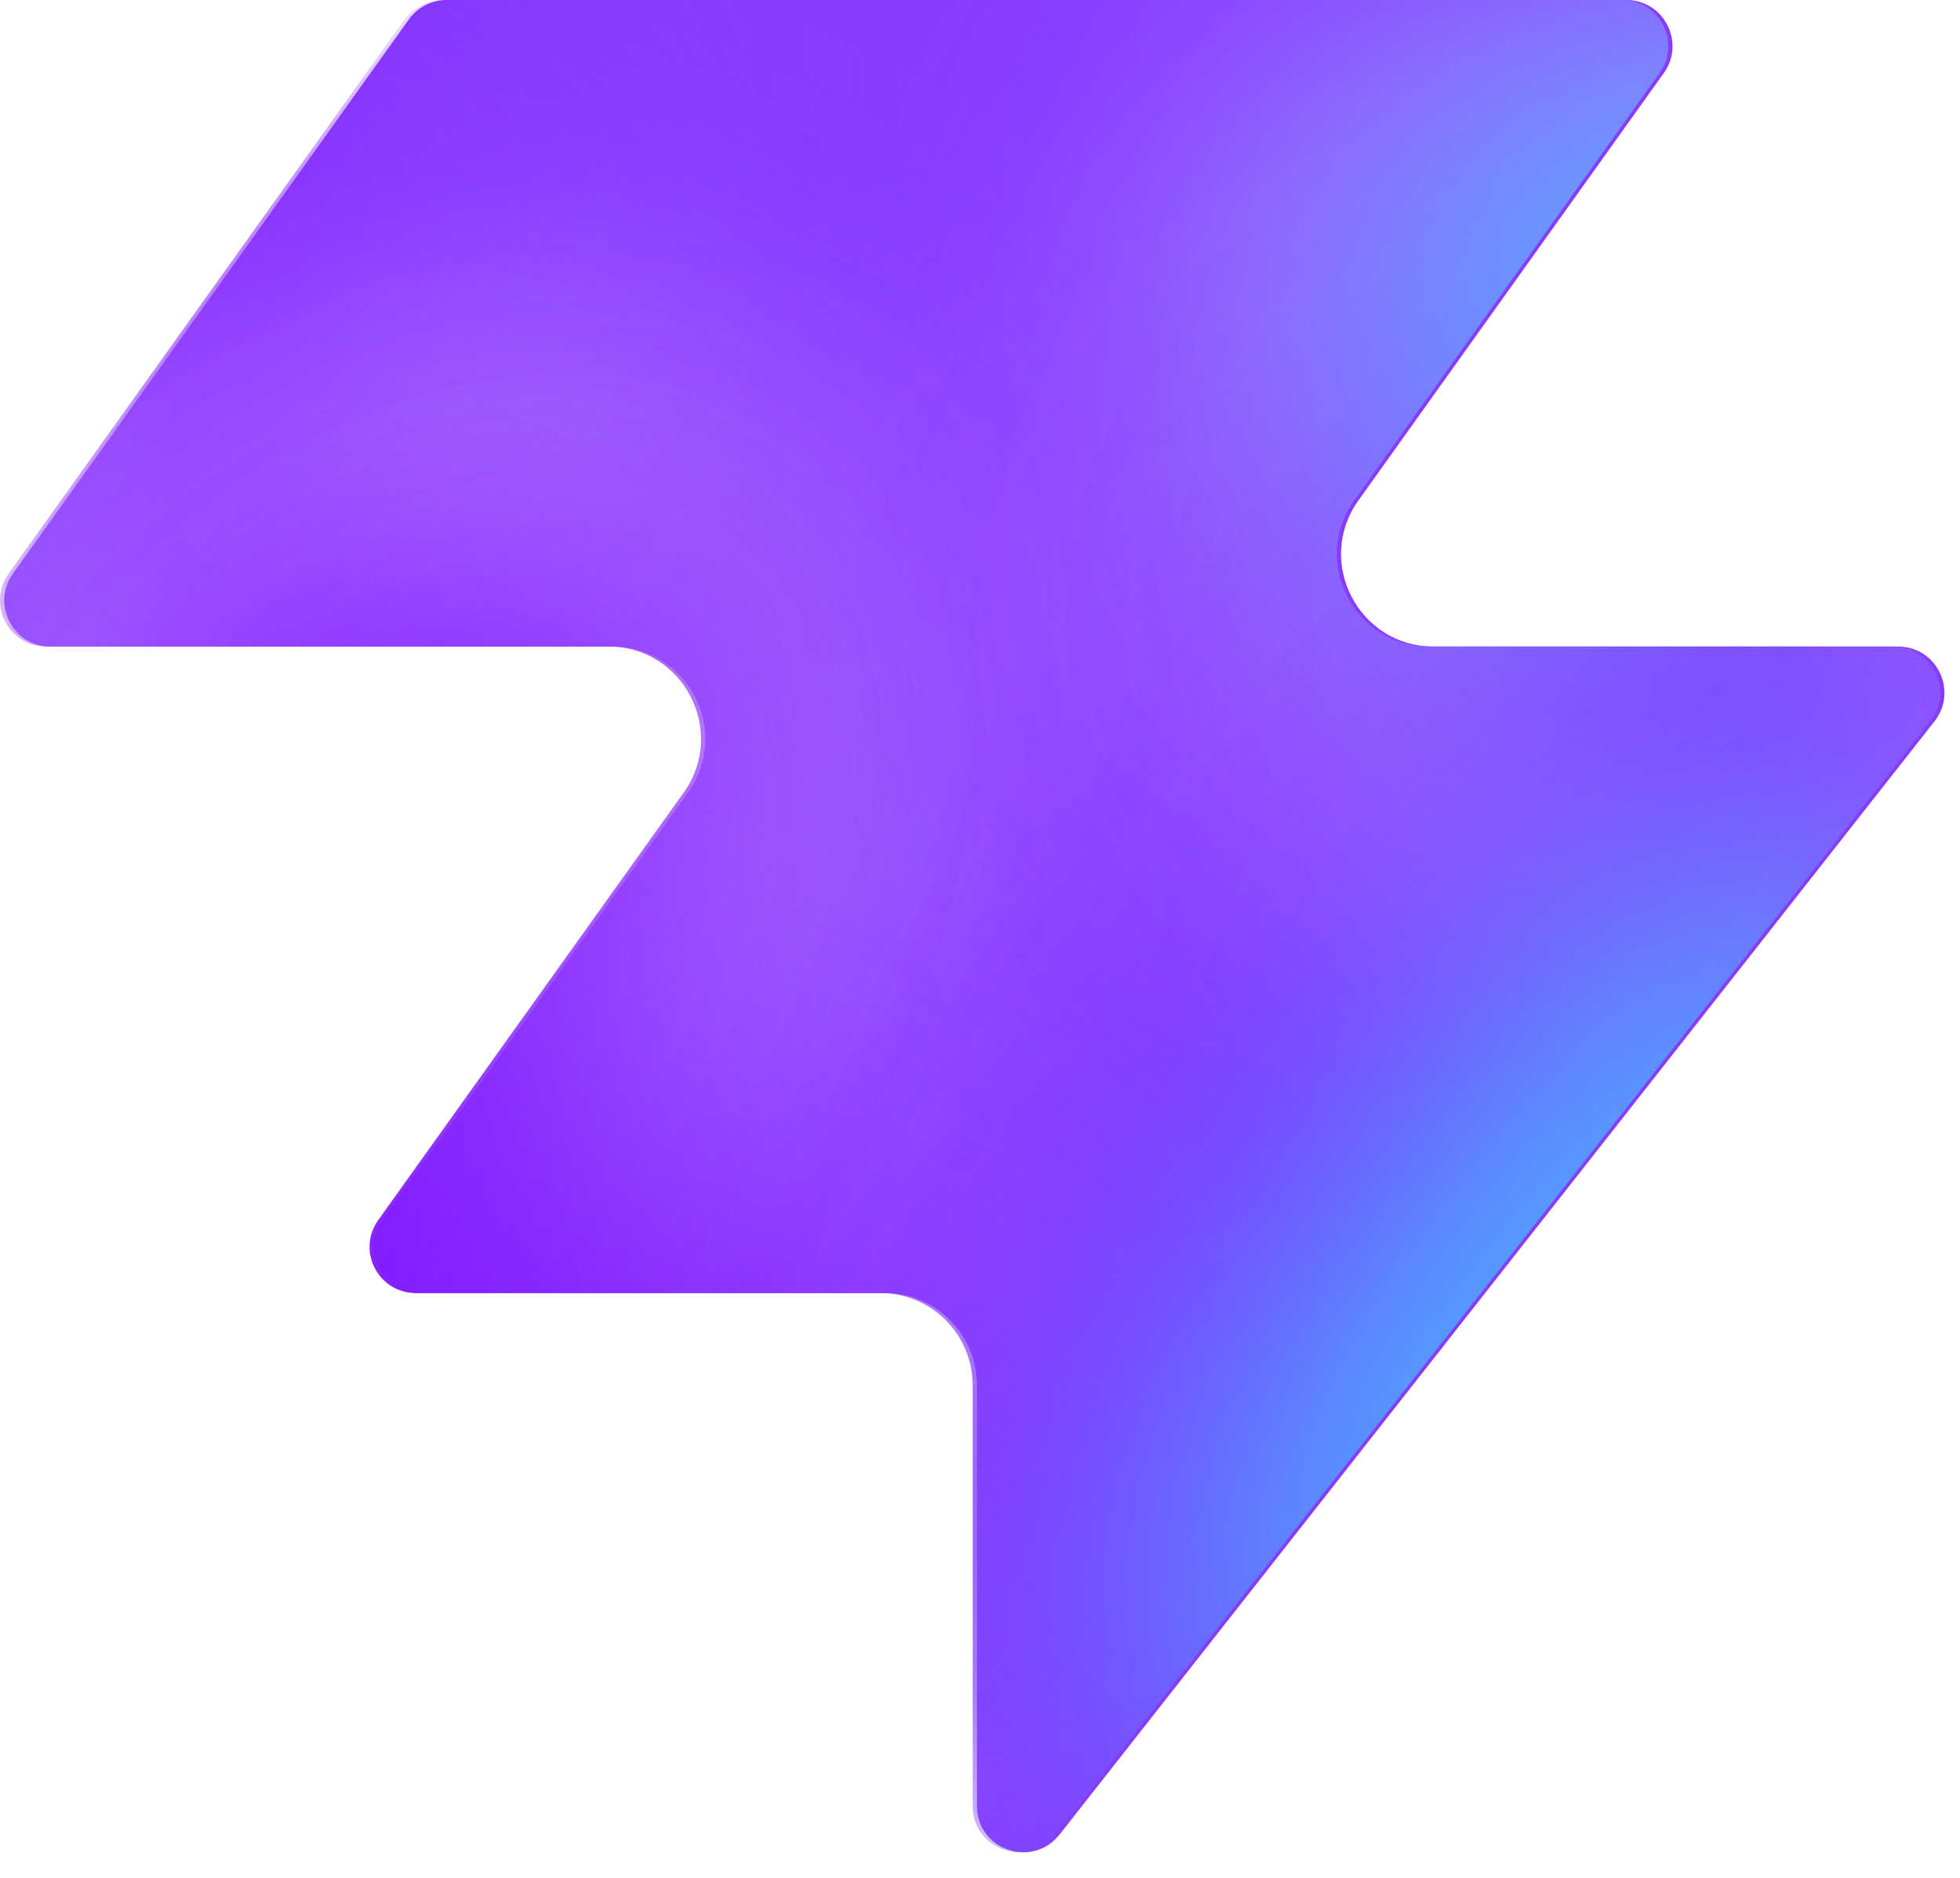
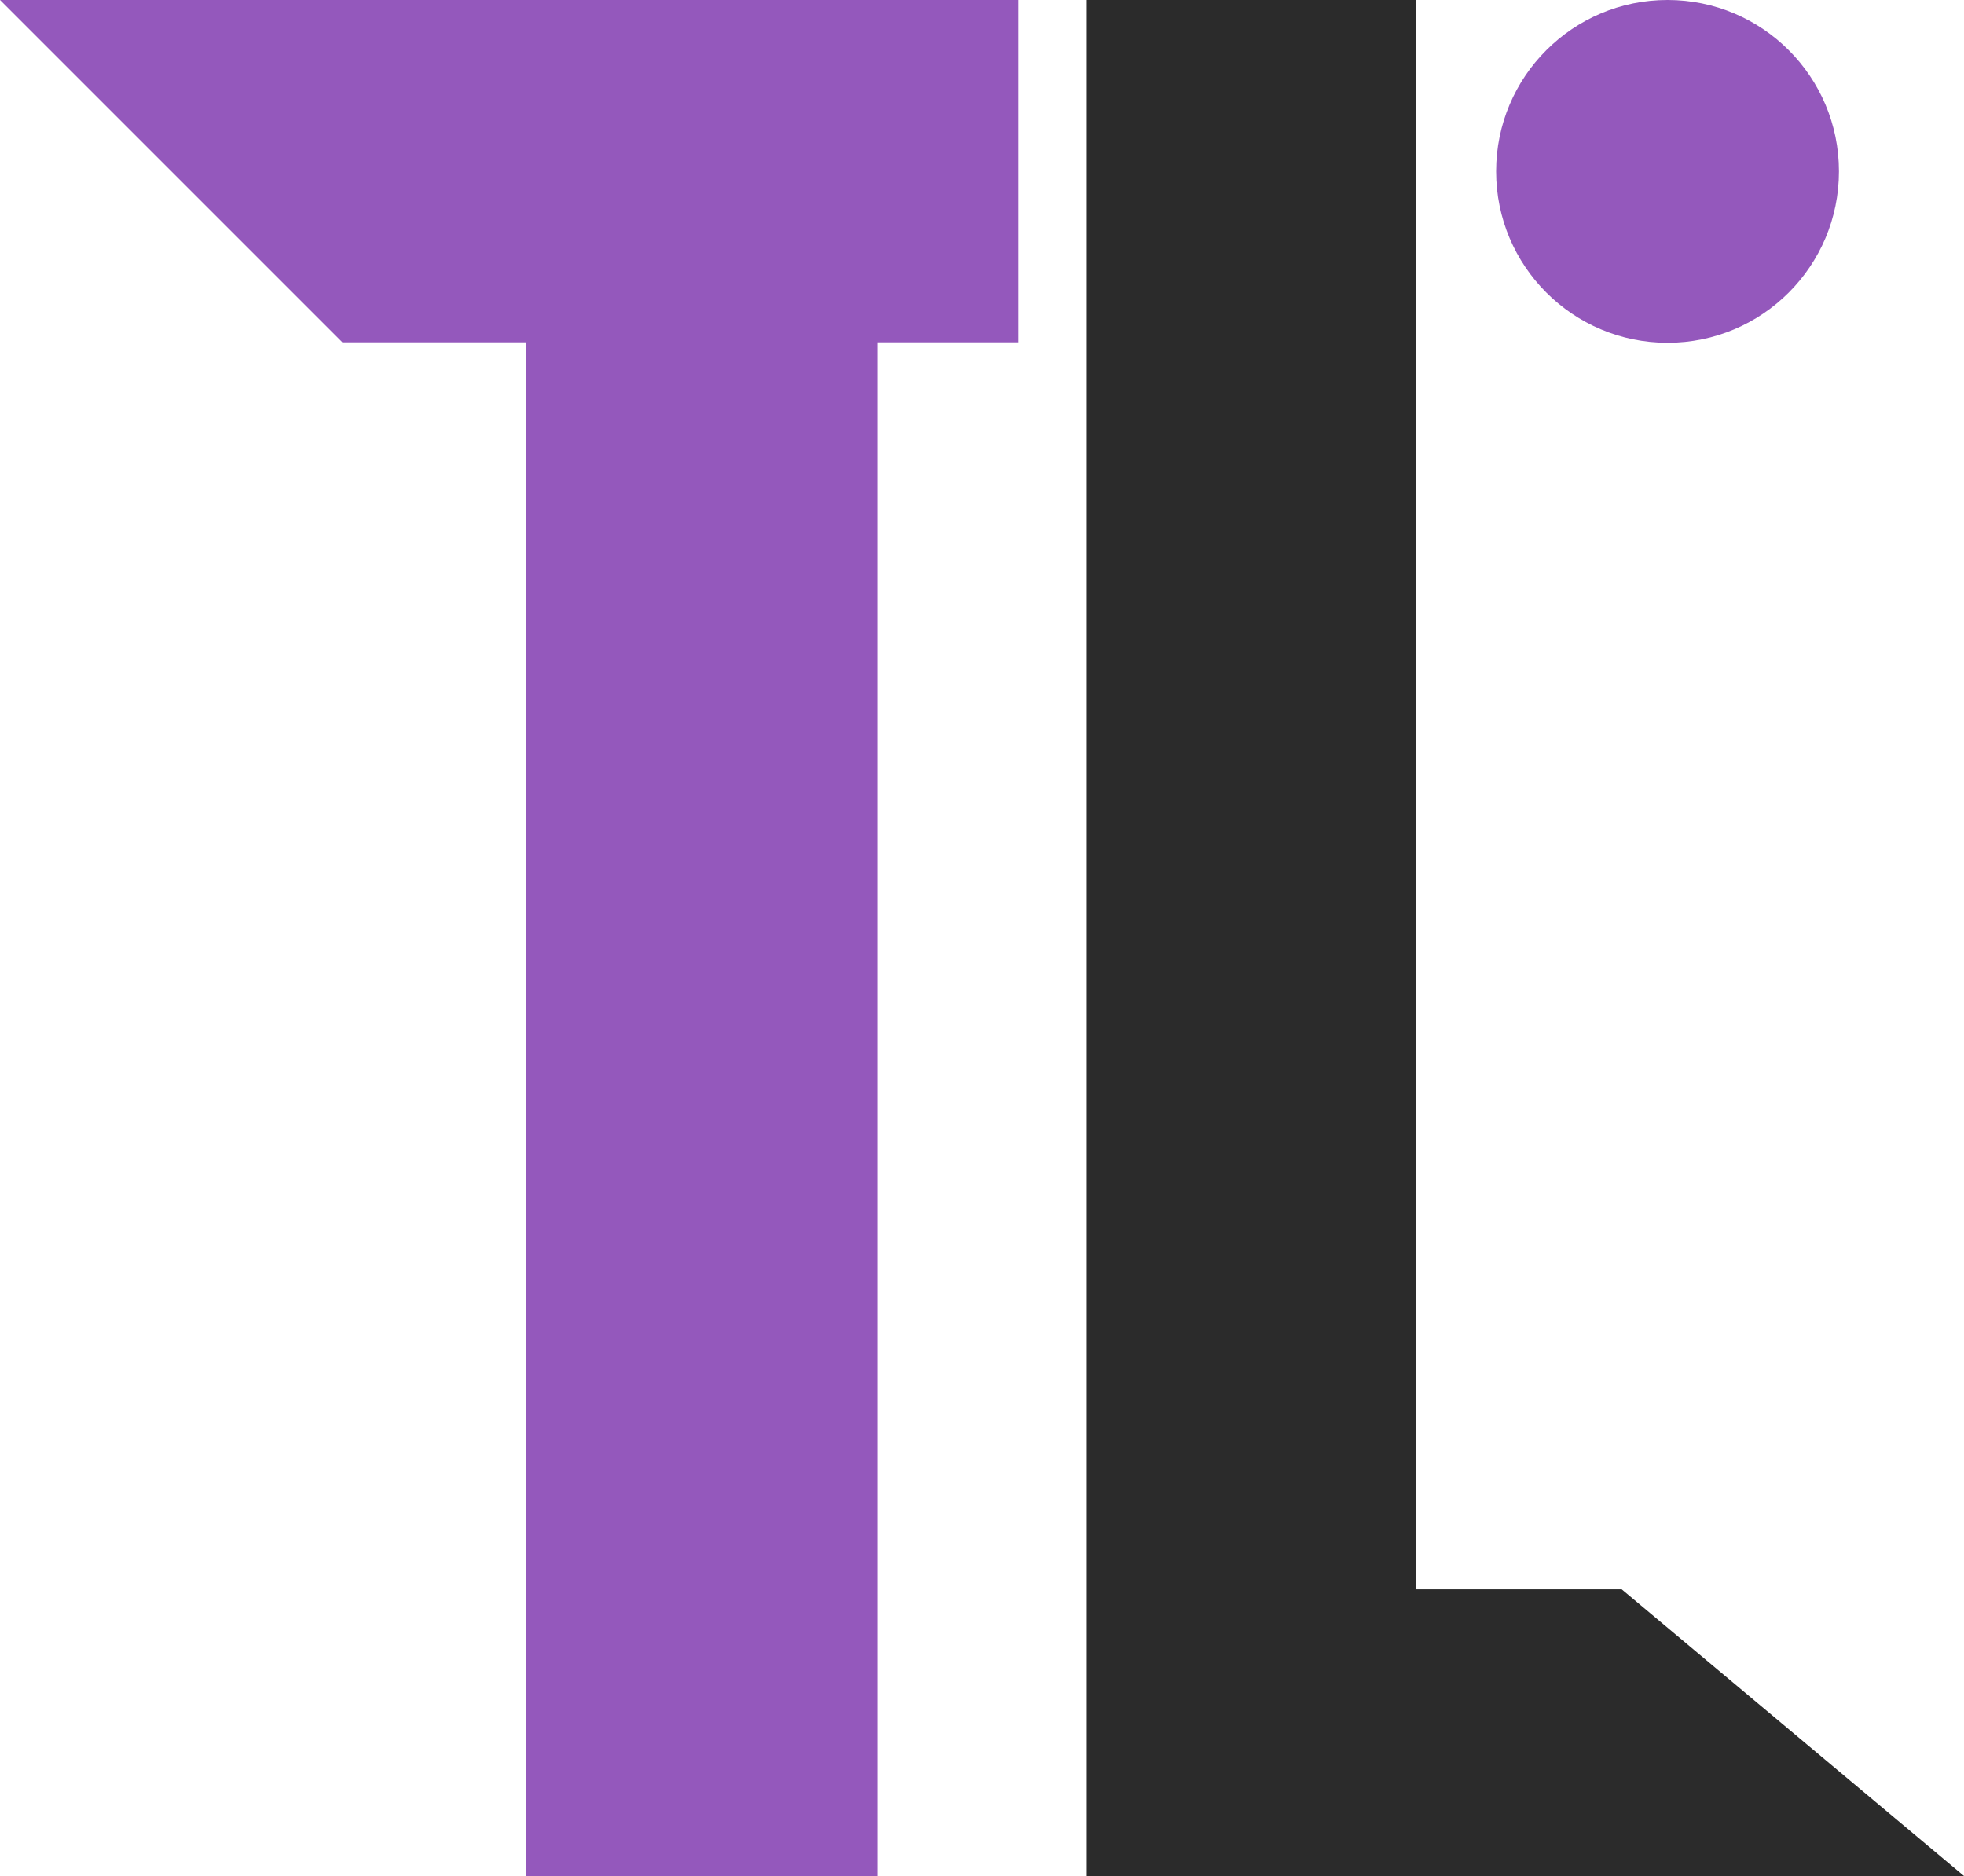
- <svg xmlns="http://www.w3.org/2000/svg" width="48" height="46" fill="none" viewBox="0 0 48 46">
-   <path fill="#863bff" d="M25.946 44.938c-.664.845-2.021.375-2.021-.698V33.937a2.26 2.26 0 0 0-2.262-2.262H10.287c-.92 0-1.456-1.04-.92-1.788l7.48-10.471c1.07-1.497 0-3.578-1.842-3.578H1.237c-.92 0-1.456-1.04-.92-1.788L10.013.474c.214-.297.556-.474.92-.474h28.894c.92 0 1.456 1.04.92 1.788l-7.48 10.471c-1.07 1.498 0 3.579 1.842 3.579h11.377c.943 0 1.473 1.088.89 1.83L25.947 44.94z" style="fill:#863bff;fill:color(display-p3 .525 .23 1);fill-opacity:1" />
-   <mask id="a" width="48" height="46" x="0" y="0" maskUnits="userSpaceOnUse" style="mask-type:alpha">
-     <path fill="#000" d="M25.842 44.938c-.664.844-2.021.375-2.021-.698V33.937a2.26 2.26 0 0 0-2.262-2.262H10.183c-.92 0-1.456-1.04-.92-1.788l7.48-10.471c1.07-1.498 0-3.579-1.842-3.579H1.133c-.92 0-1.456-1.04-.92-1.787L9.91.473c.214-.297.556-.474.92-.474h28.894c.92 0 1.456 1.04.92 1.788l-7.48 10.471c-1.07 1.498 0 3.578 1.842 3.578h11.377c.943 0 1.473 1.088.89 1.832L25.843 44.94z" style="fill:#000;fill-opacity:1" />
-   </mask>
-   <g mask="url(#a)">
-     <g filter="url(#b)">
-       <ellipse cx="5.508" cy="14.704" fill="#ede6ff" rx="5.508" ry="14.704" style="fill:#ede6ff;fill:color(display-p3 .927 .903 1);fill-opacity:1" transform="matrix(.00324 1 1 -.00324 -4.47 31.516)" />
-     </g>
-     <g filter="url(#c)">
-       <ellipse cx="10.399" cy="29.851" fill="#ede6ff" rx="10.399" ry="29.851" style="fill:#ede6ff;fill:color(display-p3 .927 .903 1);fill-opacity:1" transform="matrix(.00324 1 1 -.00324 -39.328 7.883)" />
-     </g>
-     <g filter="url(#d)">
-       <ellipse cx="5.508" cy="30.487" fill="#7e14ff" rx="5.508" ry="30.487" style="fill:#7e14ff;fill:color(display-p3 .492 .077 1);fill-opacity:1" transform="rotate(89.814 -25.913 -14.639)scale(1 -1)" />
-     </g>
-     <g filter="url(#e)">
-       <ellipse cx="5.508" cy="30.599" fill="#7e14ff" rx="5.508" ry="30.599" style="fill:#7e14ff;fill:color(display-p3 .492 .077 1);fill-opacity:1" transform="rotate(89.814 -32.644 -3.334)scale(1 -1)" />
-     </g>
-     <g filter="url(#f)">
-       <ellipse cx="5.508" cy="30.599" fill="#7e14ff" rx="5.508" ry="30.599" style="fill:#7e14ff;fill:color(display-p3 .492 .077 1);fill-opacity:1" transform="matrix(.00324 1 1 -.00324 -34.34 30.47)" />
-     </g>
-     <g filter="url(#g)">
-       <ellipse cx="14.072" cy="22.078" fill="#ede6ff" rx="14.072" ry="22.078" style="fill:#ede6ff;fill:color(display-p3 .927 .903 1);fill-opacity:1" transform="rotate(93.35 24.506 48.493)scale(-1 1)" />
-     </g>
-     <g filter="url(#h)">
-       <ellipse cx="3.47" cy="21.501" fill="#7e14ff" rx="3.47" ry="21.501" style="fill:#7e14ff;fill:color(display-p3 .492 .077 1);fill-opacity:1" transform="rotate(89.009 28.708 47.59)scale(-1 1)" />
-     </g>
-     <g filter="url(#i)">
-       <ellipse cx="3.47" cy="21.501" fill="#7e14ff" rx="3.47" ry="21.501" style="fill:#7e14ff;fill:color(display-p3 .492 .077 1);fill-opacity:1" transform="rotate(89.009 28.708 47.59)scale(-1 1)" />
-     </g>
-     <g filter="url(#j)">
-       <ellipse cx=".387" cy="8.972" fill="#7e14ff" rx="4.407" ry="29.108" style="fill:#7e14ff;fill:color(display-p3 .492 .077 1);fill-opacity:1" transform="rotate(39.51 .387 8.972)" />
-     </g>
-     <g filter="url(#k)">
-       <ellipse cx="47.523" cy="-6.092" fill="#7e14ff" rx="4.407" ry="29.108" style="fill:#7e14ff;fill:color(display-p3 .492 .077 1);fill-opacity:1" transform="rotate(37.892 47.523 -6.092)" />
-     </g>
-     <g filter="url(#l)">
-       <ellipse cx="41.412" cy="6.333" fill="#47bfff" rx="5.971" ry="9.665" style="fill:#47bfff;fill:color(display-p3 .28 .748 1);fill-opacity:1" transform="rotate(37.892 41.412 6.333)" />
-     </g>
-     <g filter="url(#m)">
-       <ellipse cx="-1.879" cy="38.332" fill="#7e14ff" rx="4.407" ry="29.108" style="fill:#7e14ff;fill:color(display-p3 .492 .077 1);fill-opacity:1" transform="rotate(37.892 -1.88 38.332)" />
-     </g>
-     <g filter="url(#n)">
-       <ellipse cx="-1.879" cy="38.332" fill="#7e14ff" rx="4.407" ry="29.108" style="fill:#7e14ff;fill:color(display-p3 .492 .077 1);fill-opacity:1" transform="rotate(37.892 -1.88 38.332)" />
-     </g>
-     <g filter="url(#o)">
-       <ellipse cx="35.651" cy="29.907" fill="#7e14ff" rx="4.407" ry="29.108" style="fill:#7e14ff;fill:color(display-p3 .492 .077 1);fill-opacity:1" transform="rotate(37.892 35.651 29.907)" />
-     </g>
-     <g filter="url(#p)">
-       <ellipse cx="38.418" cy="32.4" fill="#47bfff" rx="5.971" ry="15.297" style="fill:#47bfff;fill:color(display-p3 .28 .748 1);fill-opacity:1" transform="rotate(37.892 38.418 32.4)" />
-     </g>
-   </g>
-   <defs>
-     <filter id="b" width="60.045" height="41.654" x="-19.77" y="16.149" color-interpolation-filters="sRGB" filterUnits="userSpaceOnUse">
-       <feFlood flood-opacity="0" result="BackgroundImageFix" />
-       <feBlend in="SourceGraphic" in2="BackgroundImageFix" result="shape" />
-       <feGaussianBlur result="effect1_foregroundBlur_2002_17158" stdDeviation="7.659" />
-     </filter>
-     <filter id="c" width="90.34" height="51.437" x="-54.613" y="-7.533" color-interpolation-filters="sRGB" filterUnits="userSpaceOnUse">
-       <feFlood flood-opacity="0" result="BackgroundImageFix" />
-       <feBlend in="SourceGraphic" in2="BackgroundImageFix" result="shape" />
-       <feGaussianBlur result="effect1_foregroundBlur_2002_17158" stdDeviation="7.659" />
-     </filter>
-     <filter id="d" width="79.355" height="29.4" x="-49.64" y="2.03" color-interpolation-filters="sRGB" filterUnits="userSpaceOnUse">
-       <feFlood flood-opacity="0" result="BackgroundImageFix" />
-       <feBlend in="SourceGraphic" in2="BackgroundImageFix" result="shape" />
-       <feGaussianBlur result="effect1_foregroundBlur_2002_17158" stdDeviation="4.596" />
-     </filter>
-     <filter id="e" width="79.579" height="29.4" x="-45.045" y="20.029" color-interpolation-filters="sRGB" filterUnits="userSpaceOnUse">
-       <feFlood flood-opacity="0" result="BackgroundImageFix" />
-       <feBlend in="SourceGraphic" in2="BackgroundImageFix" result="shape" />
-       <feGaussianBlur result="effect1_foregroundBlur_2002_17158" stdDeviation="4.596" />
-     </filter>
-     <filter id="f" width="79.579" height="29.4" x="-43.513" y="21.178" color-interpolation-filters="sRGB" filterUnits="userSpaceOnUse">
-       <feFlood flood-opacity="0" result="BackgroundImageFix" />
-       <feBlend in="SourceGraphic" in2="BackgroundImageFix" result="shape" />
-       <feGaussianBlur result="effect1_foregroundBlur_2002_17158" stdDeviation="4.596" />
-     </filter>
-     <filter id="g" width="74.749" height="58.852" x="15.756" y="-17.901" color-interpolation-filters="sRGB" filterUnits="userSpaceOnUse">
-       <feFlood flood-opacity="0" result="BackgroundImageFix" />
-       <feBlend in="SourceGraphic" in2="BackgroundImageFix" result="shape" />
-       <feGaussianBlur result="effect1_foregroundBlur_2002_17158" stdDeviation="7.659" />
-     </filter>
-     <filter id="h" width="61.377" height="25.362" x="23.548" y="2.284" color-interpolation-filters="sRGB" filterUnits="userSpaceOnUse">
-       <feFlood flood-opacity="0" result="BackgroundImageFix" />
-       <feBlend in="SourceGraphic" in2="BackgroundImageFix" result="shape" />
-       <feGaussianBlur result="effect1_foregroundBlur_2002_17158" stdDeviation="4.596" />
-     </filter>
-     <filter id="i" width="61.377" height="25.362" x="23.548" y="2.284" color-interpolation-filters="sRGB" filterUnits="userSpaceOnUse">
-       <feFlood flood-opacity="0" result="BackgroundImageFix" />
-       <feBlend in="SourceGraphic" in2="BackgroundImageFix" result="shape" />
-       <feGaussianBlur result="effect1_foregroundBlur_2002_17158" stdDeviation="4.596" />
-     </filter>
-     <filter id="j" width="56.045" height="63.649" x="-27.636" y="-22.853" color-interpolation-filters="sRGB" filterUnits="userSpaceOnUse">
-       <feFlood flood-opacity="0" result="BackgroundImageFix" />
-       <feBlend in="SourceGraphic" in2="BackgroundImageFix" result="shape" />
-       <feGaussianBlur result="effect1_foregroundBlur_2002_17158" stdDeviation="4.596" />
-     </filter>
-     <filter id="k" width="54.814" height="64.646" x="20.116" y="-38.415" color-interpolation-filters="sRGB" filterUnits="userSpaceOnUse">
-       <feFlood flood-opacity="0" result="BackgroundImageFix" />
-       <feBlend in="SourceGraphic" in2="BackgroundImageFix" result="shape" />
-       <feGaussianBlur result="effect1_foregroundBlur_2002_17158" stdDeviation="4.596" />
-     </filter>
-     <filter id="l" width="33.541" height="35.313" x="24.641" y="-11.323" color-interpolation-filters="sRGB" filterUnits="userSpaceOnUse">
-       <feFlood flood-opacity="0" result="BackgroundImageFix" />
-       <feBlend in="SourceGraphic" in2="BackgroundImageFix" result="shape" />
-       <feGaussianBlur result="effect1_foregroundBlur_2002_17158" stdDeviation="4.596" />
-     </filter>
-     <filter id="m" width="54.814" height="64.646" x="-29.286" y="6.009" color-interpolation-filters="sRGB" filterUnits="userSpaceOnUse">
-       <feFlood flood-opacity="0" result="BackgroundImageFix" />
-       <feBlend in="SourceGraphic" in2="BackgroundImageFix" result="shape" />
-       <feGaussianBlur result="effect1_foregroundBlur_2002_17158" stdDeviation="4.596" />
-     </filter>
-     <filter id="n" width="54.814" height="64.646" x="-29.286" y="6.009" color-interpolation-filters="sRGB" filterUnits="userSpaceOnUse">
-       <feFlood flood-opacity="0" result="BackgroundImageFix" />
-       <feBlend in="SourceGraphic" in2="BackgroundImageFix" result="shape" />
-       <feGaussianBlur result="effect1_foregroundBlur_2002_17158" stdDeviation="4.596" />
-     </filter>
-     <filter id="o" width="54.814" height="64.646" x="8.244" y="-2.416" color-interpolation-filters="sRGB" filterUnits="userSpaceOnUse">
-       <feFlood flood-opacity="0" result="BackgroundImageFix" />
-       <feBlend in="SourceGraphic" in2="BackgroundImageFix" result="shape" />
-       <feGaussianBlur result="effect1_foregroundBlur_2002_17158" stdDeviation="4.596" />
-     </filter>
-     <filter id="p" width="39.409" height="43.623" x="18.713" y="10.588" color-interpolation-filters="sRGB" filterUnits="userSpaceOnUse">
-       <feFlood flood-opacity="0" result="BackgroundImageFix" />
-       <feBlend in="SourceGraphic" in2="BackgroundImageFix" result="shape" />
-       <feGaussianBlur result="effect1_foregroundBlur_2002_17158" stdDeviation="4.596" />
-     </filter>
-   </defs>
+ <svg xmlns="http://www.w3.org/2000/svg" width="424" height="405" viewBox="0 0 424 405" fill="none">
+   <path d="M189.368 405H113.621V73.9H73.9L0 0H219.852V73.9H189.368V405Z" fill="#9458BC" />
+   <path d="M234.632 0V405H424L350.1 343.109H305.76V0L234.632 0Z" fill="#2B2B2B" />
+   <circle cx="360" cy="37" r="37" fill="#9458BC" />
</svg>
